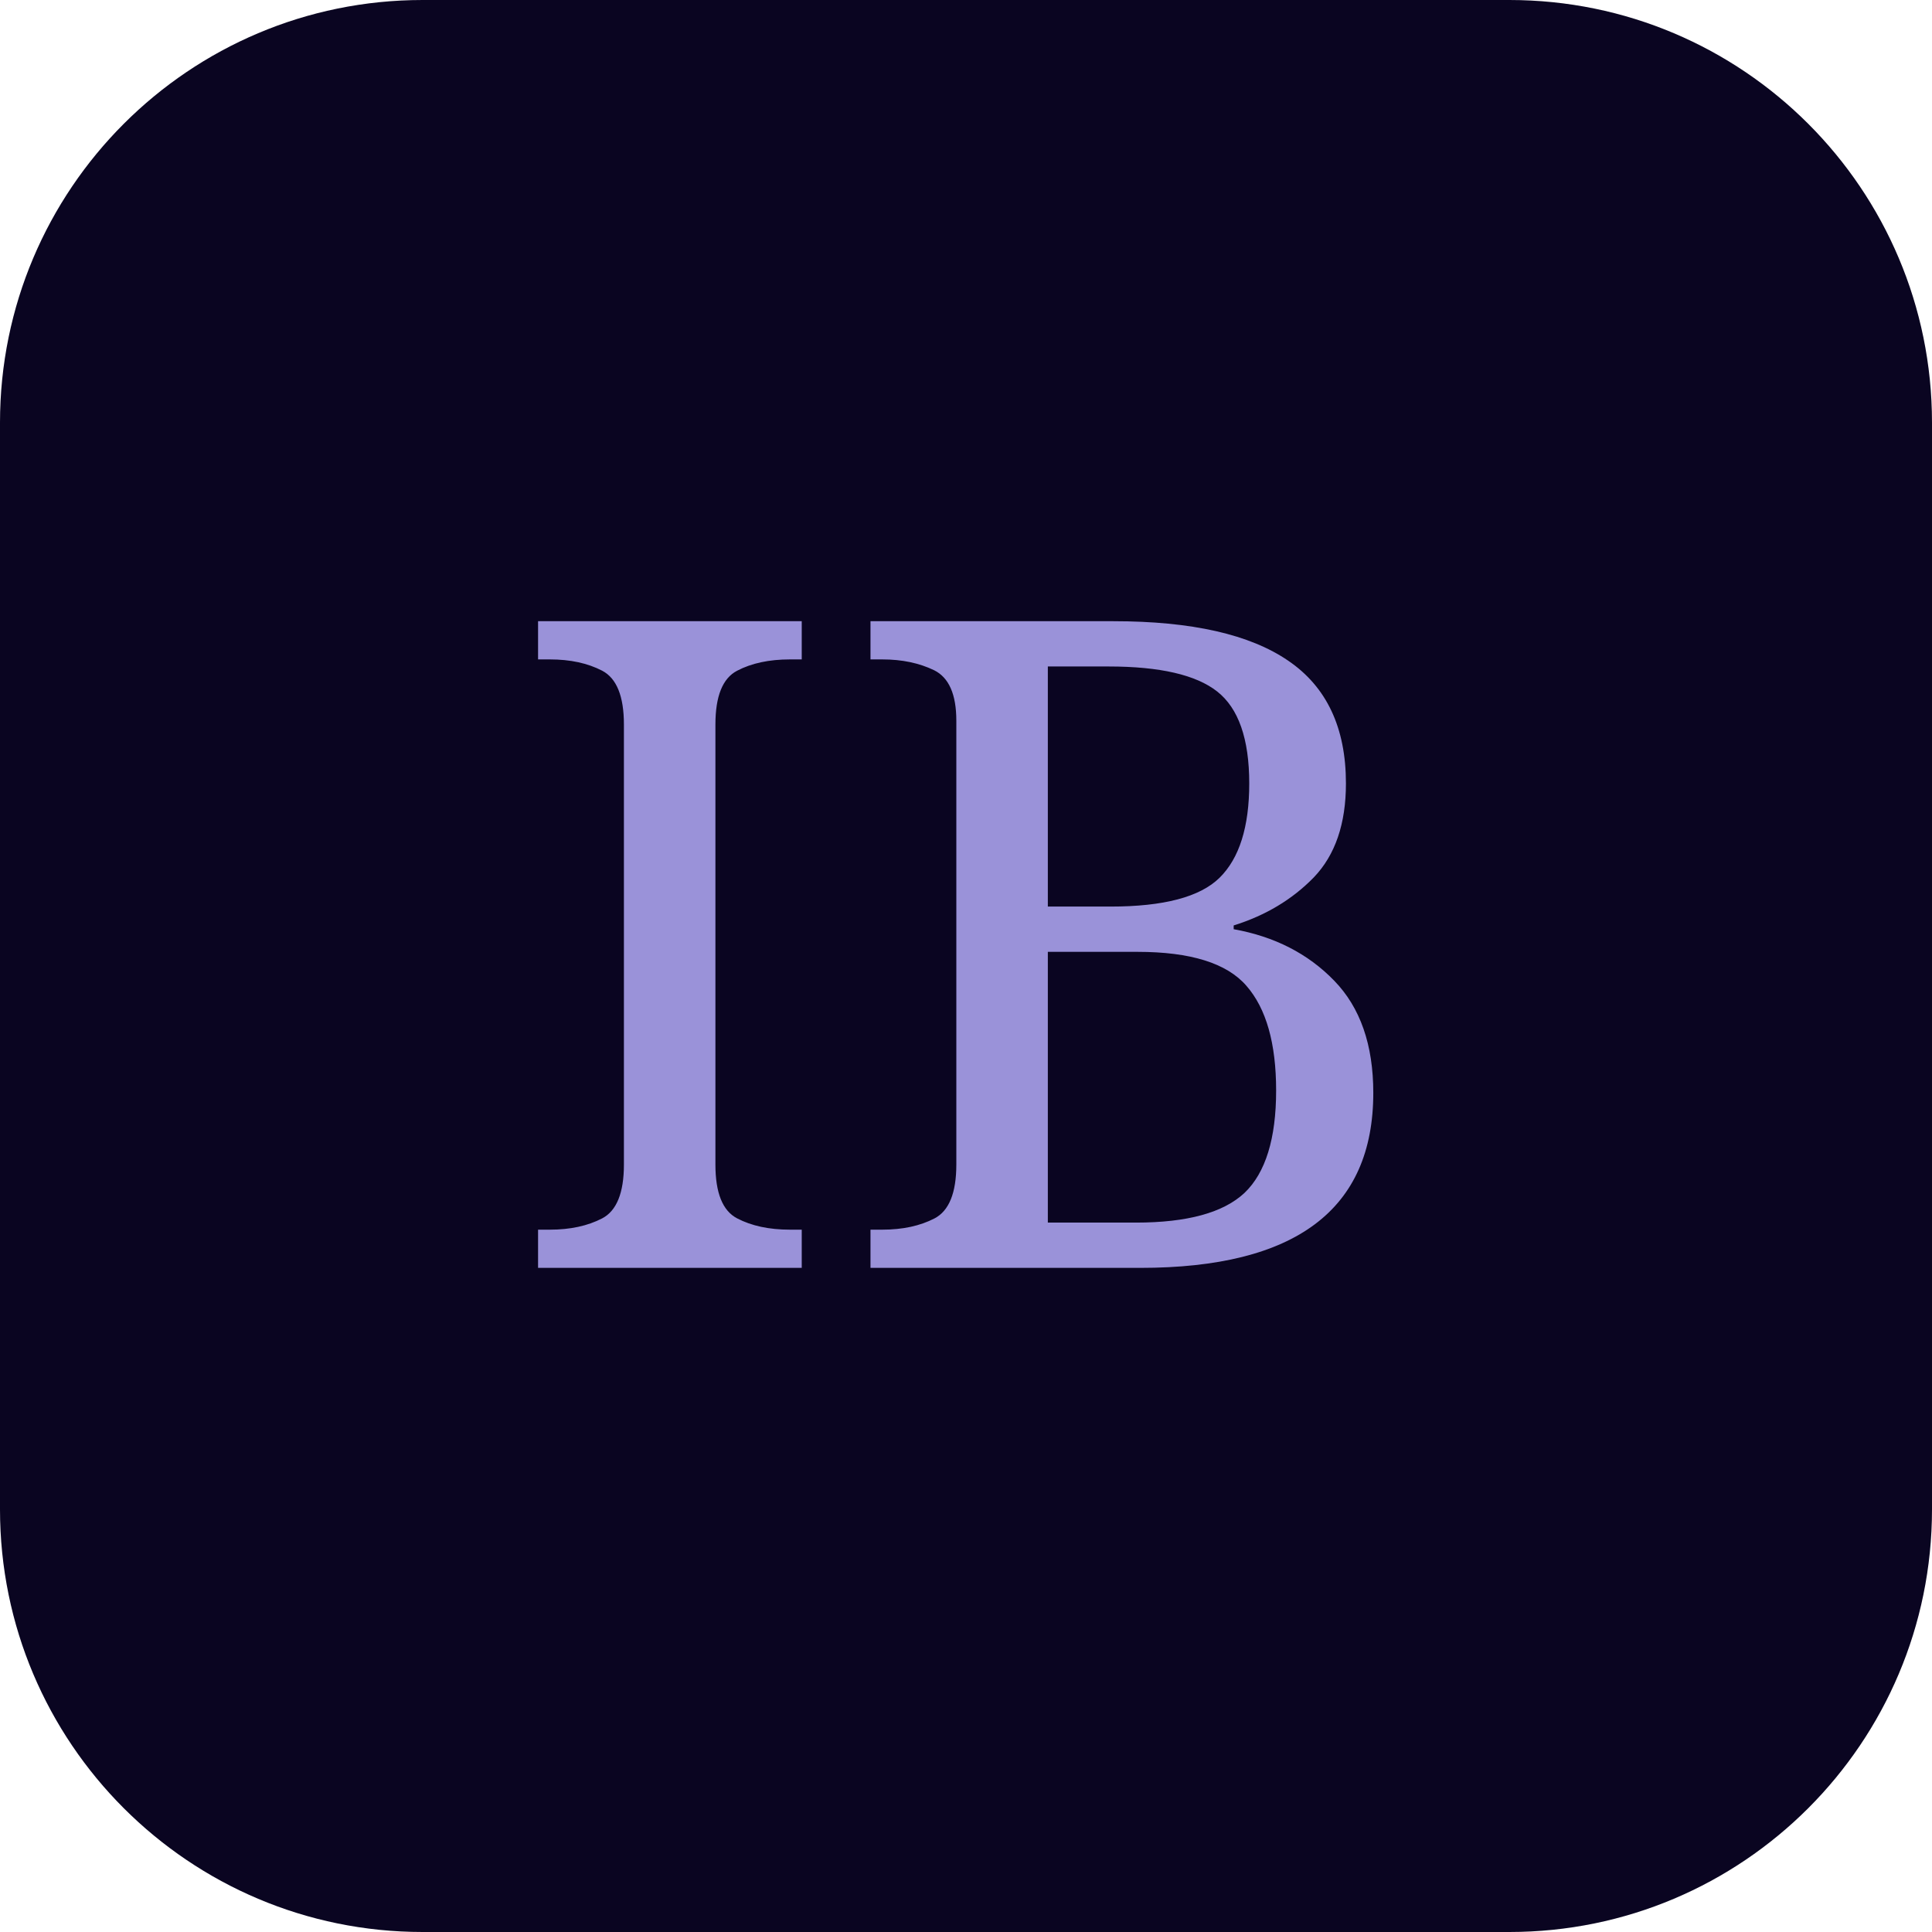
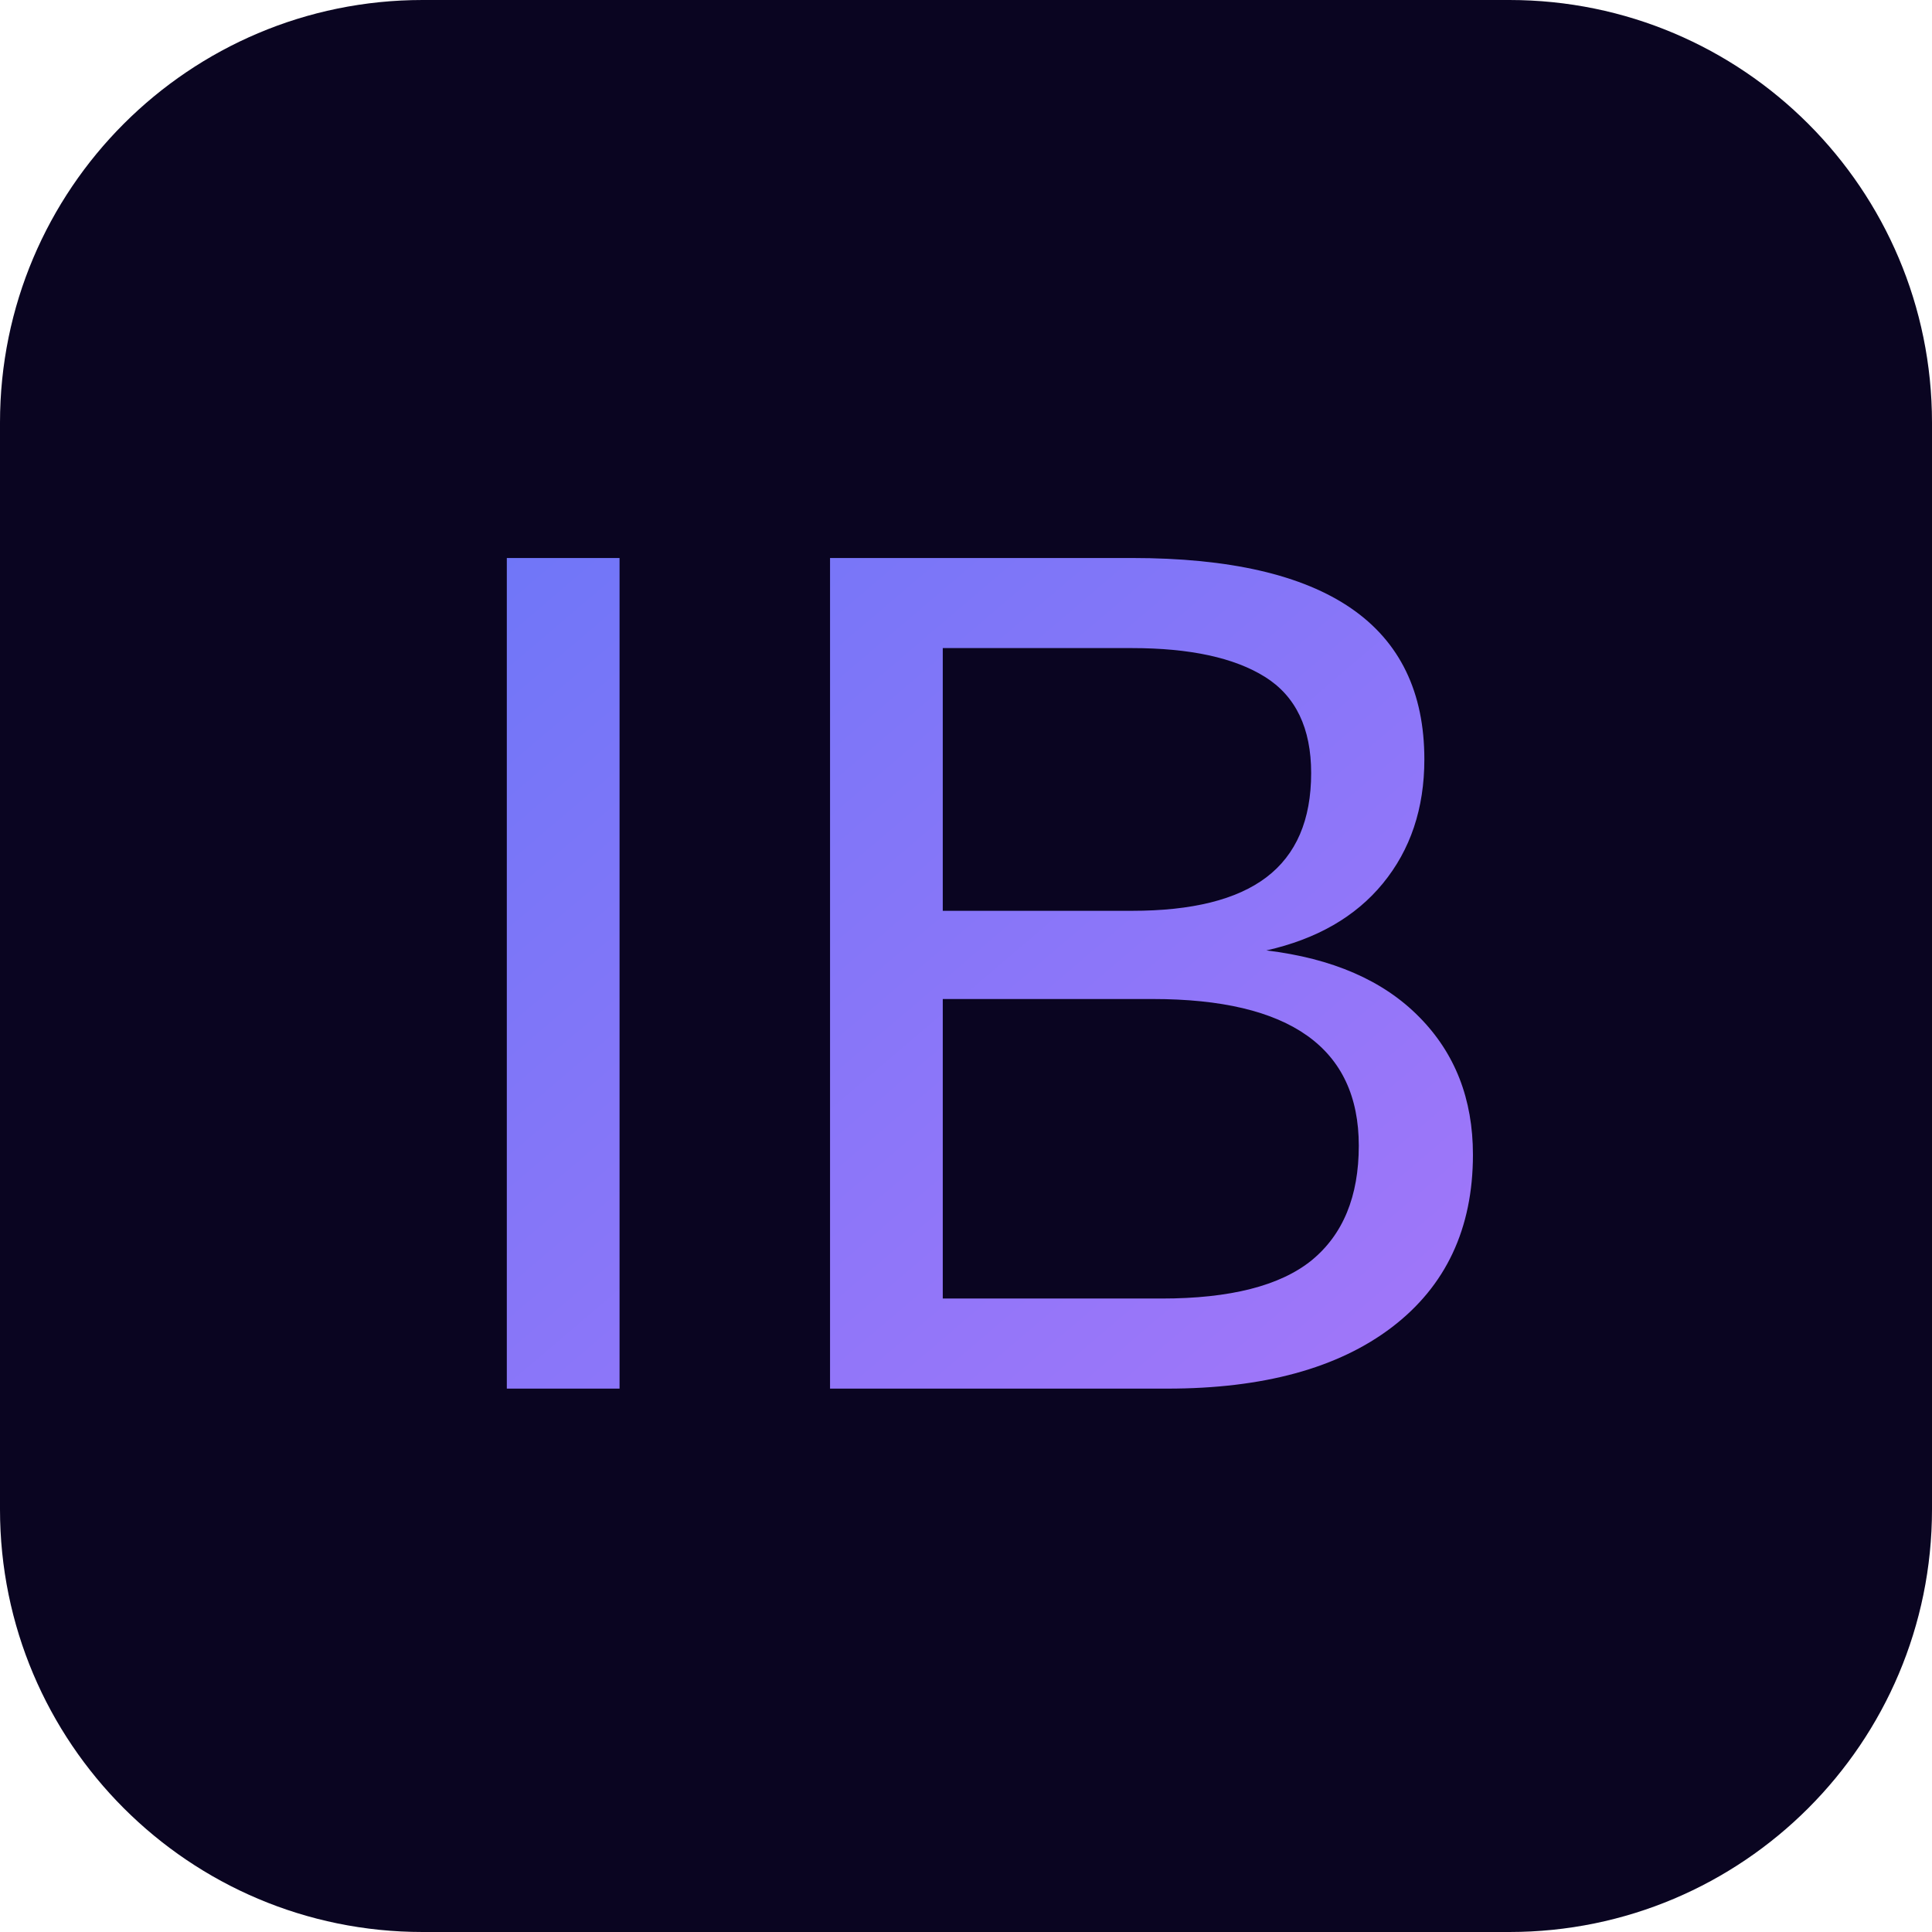
<svg xmlns="http://www.w3.org/2000/svg" viewBox="0 0 64 64">
+   <defs>
+     <linearGradient id="subtlePurpleBlue" x1="0%" y1="0%" x2="100%" y2="100%">
+       <stop offset="0%" stop-color="#7076f8" />
+       <stop offset="100%" stop-color="#a376f9" />
+     </linearGradient>
+   </defs>
  <rect width="64" height="64" rx="14" fill="#0a0521" />
-   <text x="32" y="42" font-family="Georgia, serif" font-size="30" fill="#9a92d9" text-anchor="middle">IB</text>
+   <text x="32" y="46" font-family="Arial, serif" font-size="40" fill="url(#subtlePurpleBlue)" text-anchor="middle">IB</text>
</svg>
